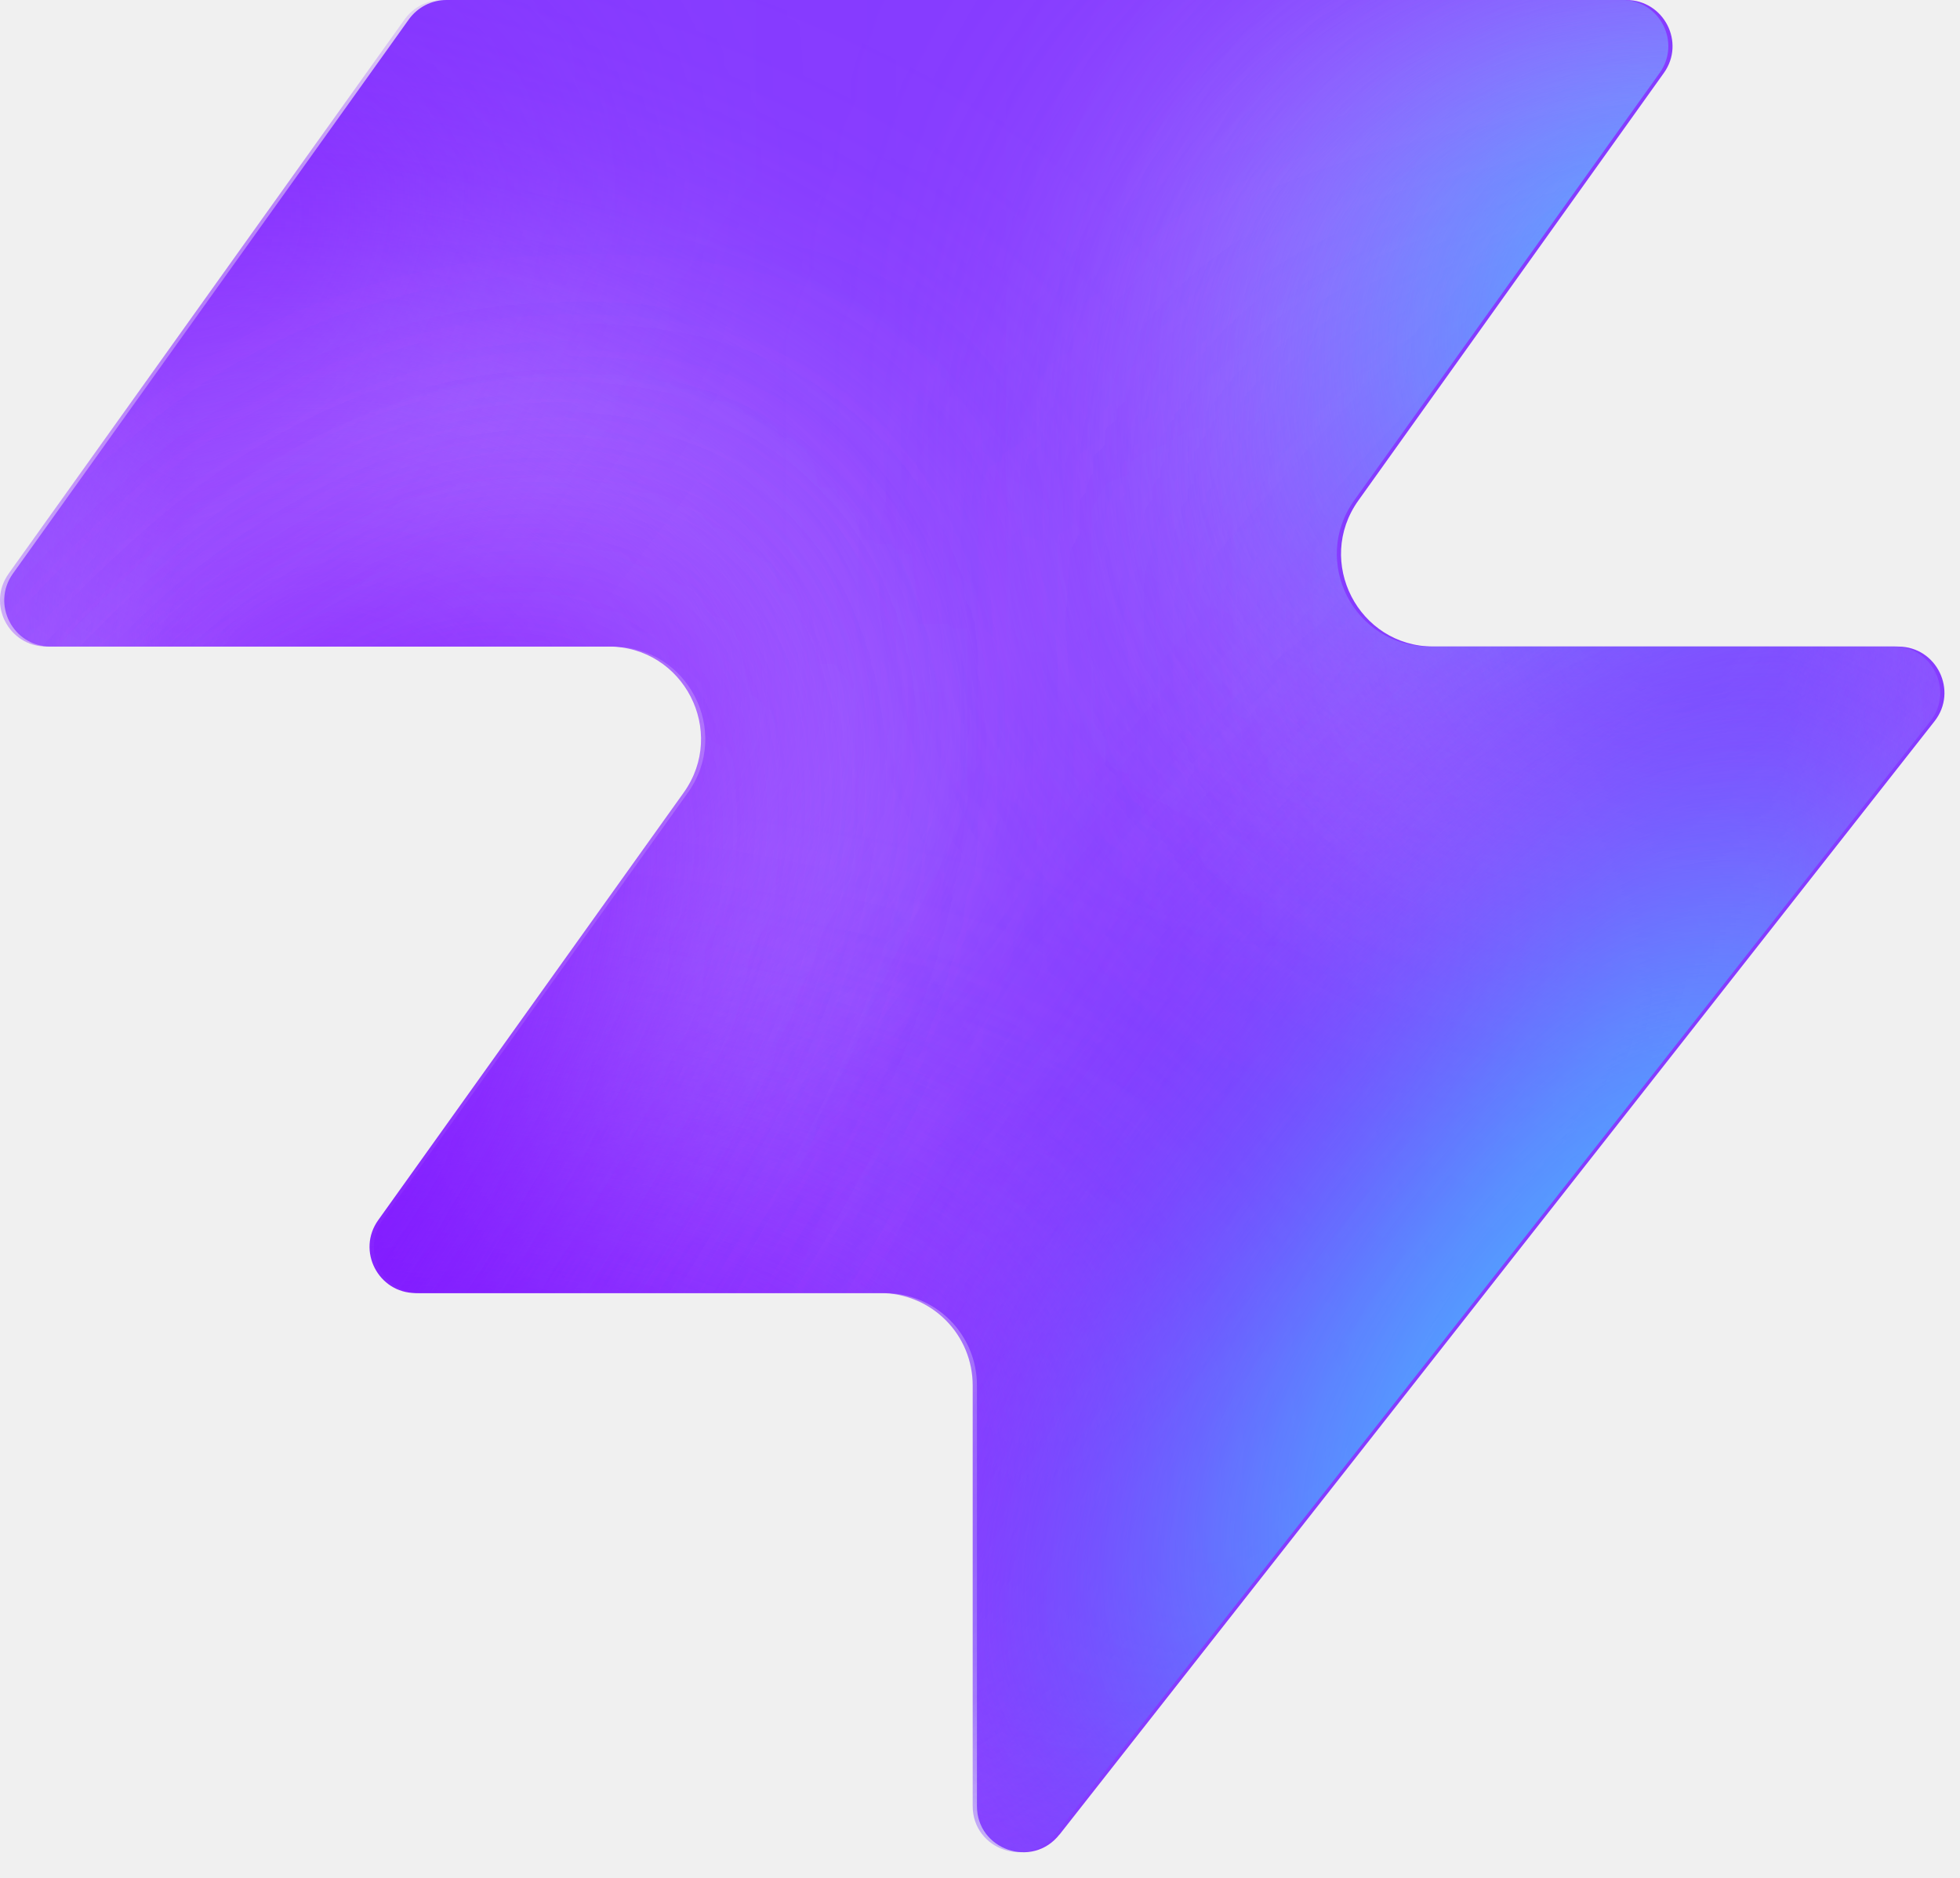
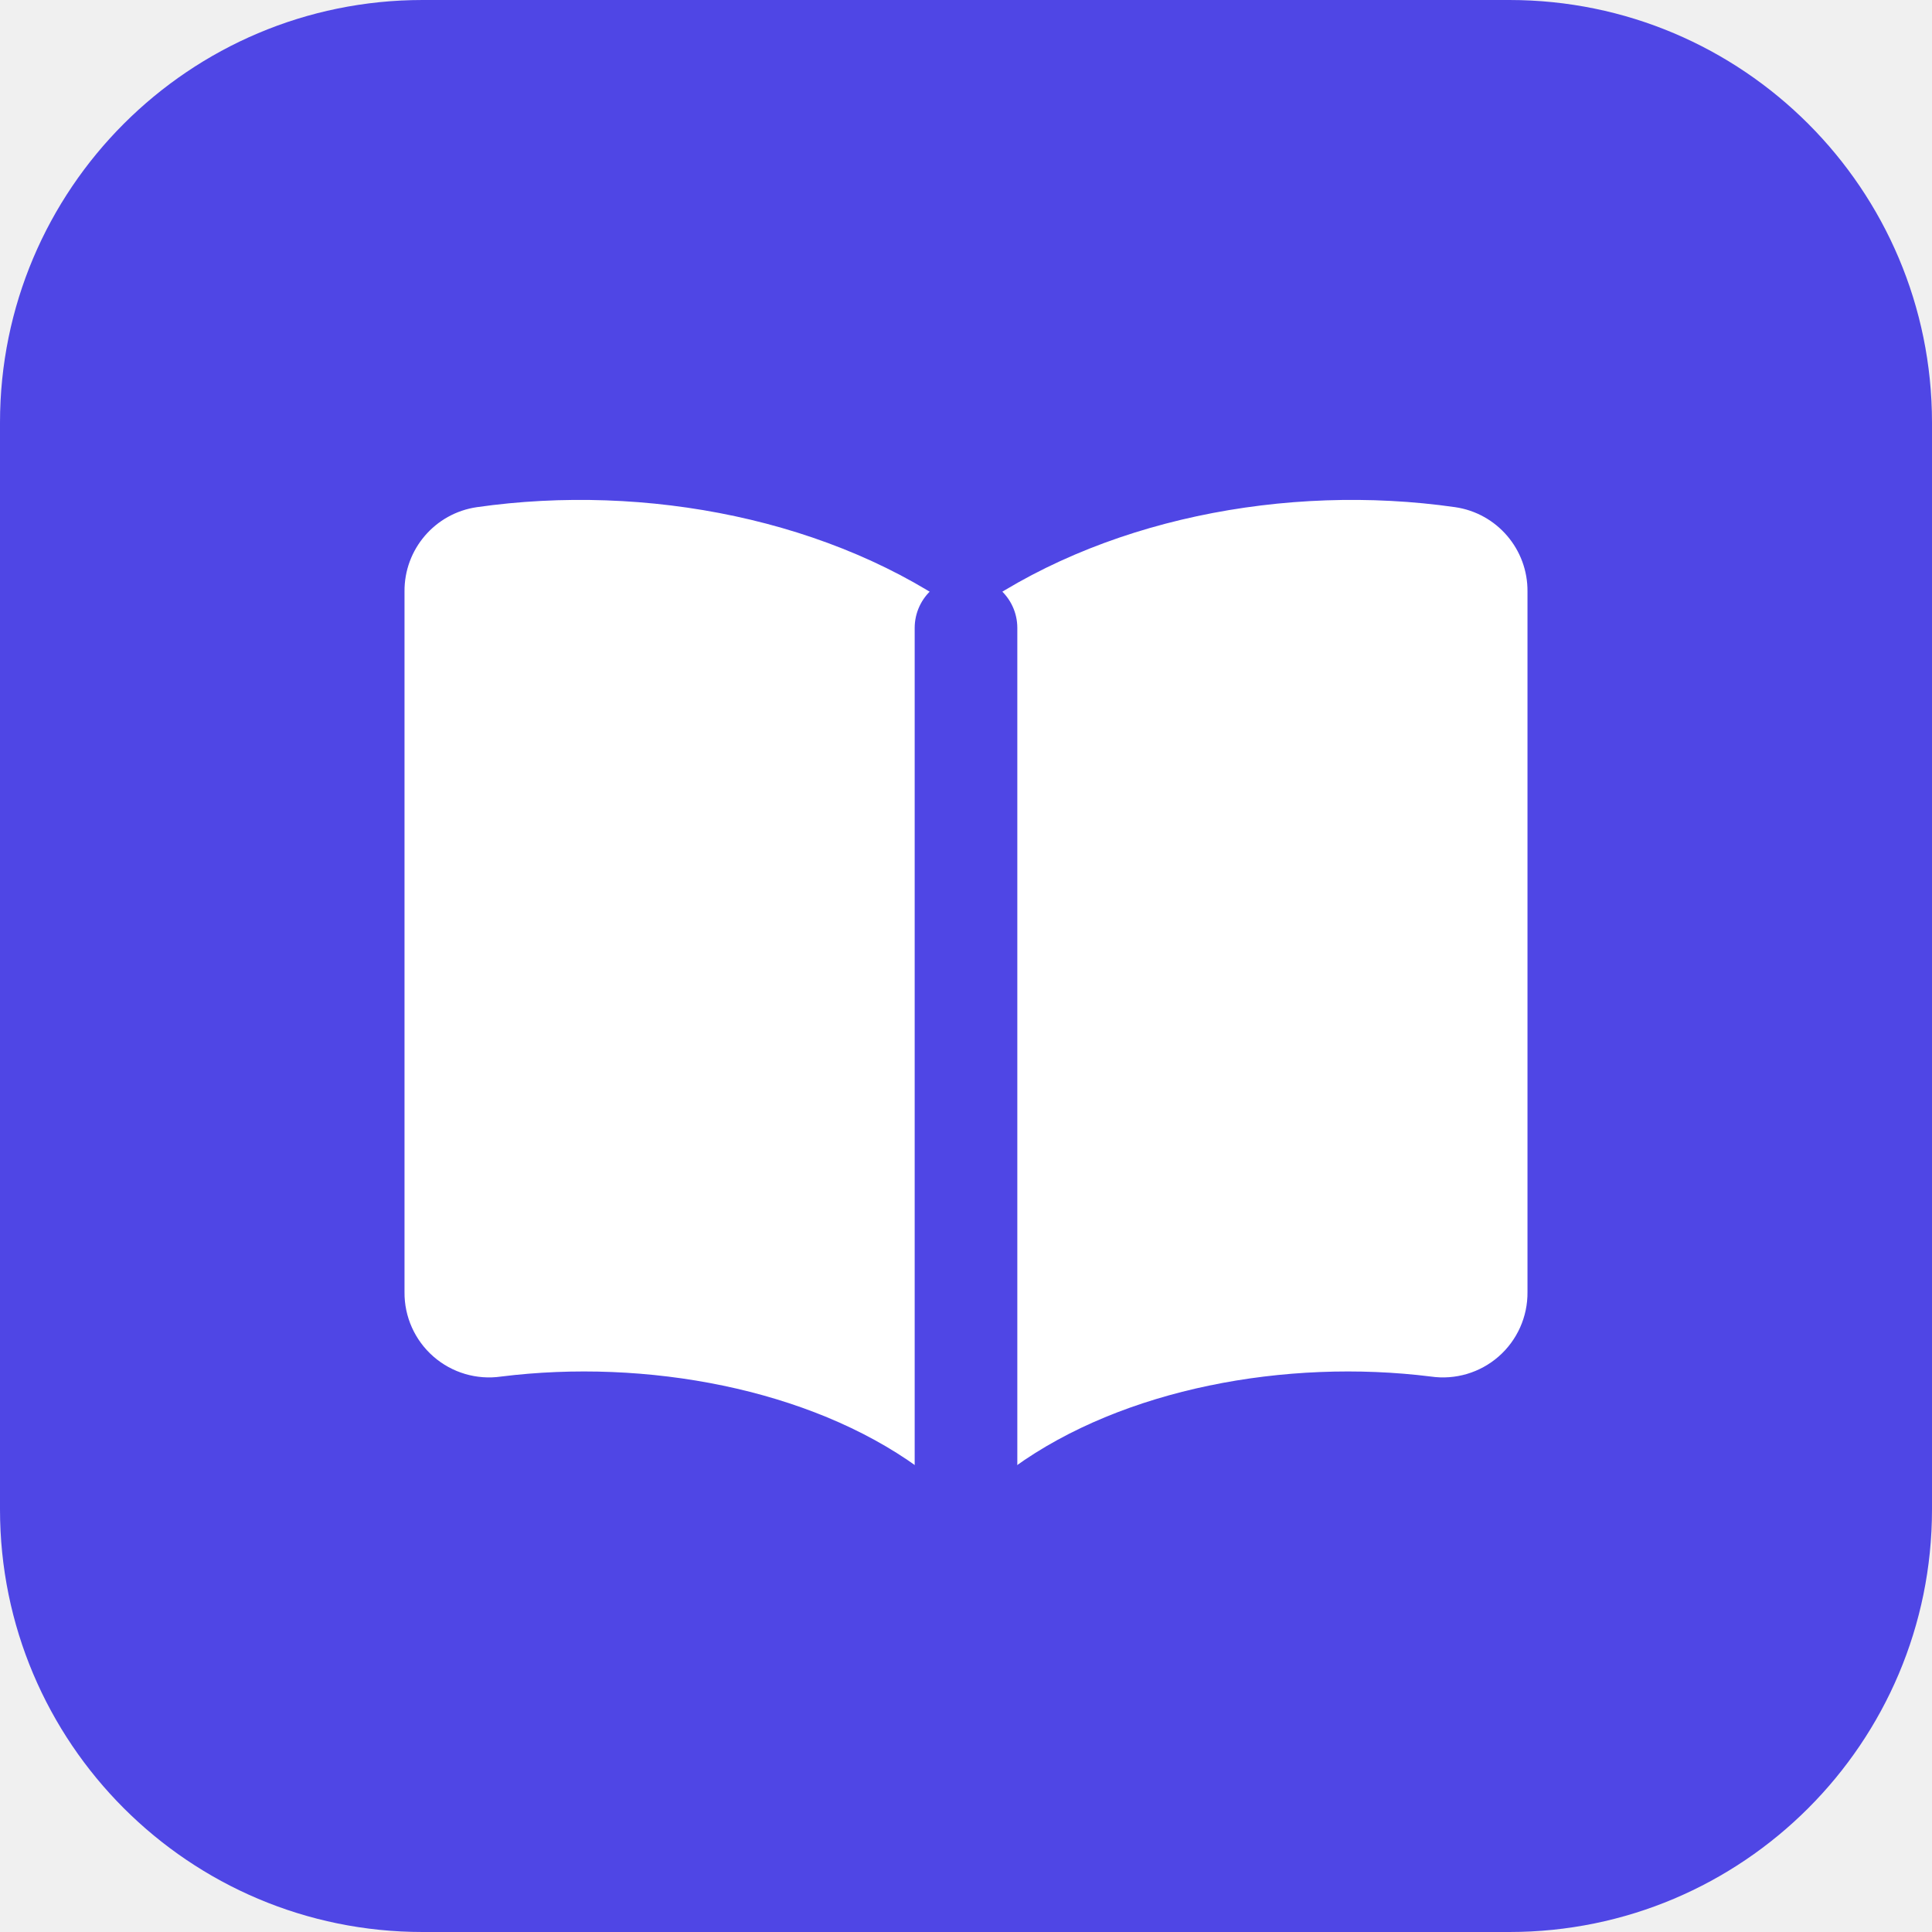
- <svg xmlns="http://www.w3.org/2000/svg" width="48" height="46" fill="none" viewBox="0 0 48 46">
-   <path fill="#863bff" d="M25.946 44.938c-.664.845-2.021.375-2.021-.698V33.937a2.26 2.26 0 0 0-2.262-2.262H10.287c-.92 0-1.456-1.04-.92-1.788l7.48-10.471c1.07-1.497 0-3.578-1.842-3.578H1.237c-.92 0-1.456-1.04-.92-1.788L10.013.474c.214-.297.556-.474.92-.474h28.894c.92 0 1.456 1.04.92 1.788l-7.48 10.471c-1.07 1.498 0 3.579 1.842 3.579h11.377c.943 0 1.473 1.088.89 1.83L25.947 44.94z" style="fill:#863bff;fill:color(display-p3 .525 .23 1);fill-opacity:1" />
-   <mask id="a" width="48" height="46" x="0" y="0" maskUnits="userSpaceOnUse" style="mask-type:alpha">
-     <path fill="#000" d="M25.842 44.938c-.664.844-2.021.375-2.021-.698V33.937a2.26 2.26 0 0 0-2.262-2.262H10.183c-.92 0-1.456-1.04-.92-1.788l7.48-10.471c1.07-1.498 0-3.579-1.842-3.579H1.133c-.92 0-1.456-1.04-.92-1.787L9.91.473c.214-.297.556-.474.92-.474h28.894c.92 0 1.456 1.04.92 1.788l-7.48 10.471c-1.07 1.498 0 3.578 1.842 3.578h11.377c.943 0 1.473 1.088.89 1.832L25.843 44.94z" style="fill:#000;fill-opacity:1" />
-   </mask>
-   <g mask="url(#a)">
-     <g filter="url(#b)">
-       <ellipse cx="5.508" cy="14.704" fill="#ede6ff" rx="5.508" ry="14.704" style="fill:#ede6ff;fill:color(display-p3 .927 .903 1);fill-opacity:1" transform="matrix(.00324 1 1 -.00324 -4.47 31.516)" />
-     </g>
-     <g filter="url(#c)">
-       <ellipse cx="10.399" cy="29.851" fill="#ede6ff" rx="10.399" ry="29.851" style="fill:#ede6ff;fill:color(display-p3 .927 .903 1);fill-opacity:1" transform="matrix(.00324 1 1 -.00324 -39.328 7.883)" />
-     </g>
-     <g filter="url(#d)">
-       <ellipse cx="5.508" cy="30.487" fill="#7e14ff" rx="5.508" ry="30.487" style="fill:#7e14ff;fill:color(display-p3 .492 .077 1);fill-opacity:1" transform="rotate(89.814 -25.913 -14.639)scale(1 -1)" />
-     </g>
-     <g filter="url(#e)">
-       <ellipse cx="5.508" cy="30.599" fill="#7e14ff" rx="5.508" ry="30.599" style="fill:#7e14ff;fill:color(display-p3 .492 .077 1);fill-opacity:1" transform="rotate(89.814 -32.644 -3.334)scale(1 -1)" />
-     </g>
-     <g filter="url(#f)">
-       <ellipse cx="5.508" cy="30.599" fill="#7e14ff" rx="5.508" ry="30.599" style="fill:#7e14ff;fill:color(display-p3 .492 .077 1);fill-opacity:1" transform="matrix(.00324 1 1 -.00324 -34.34 30.47)" />
-     </g>
-     <g filter="url(#g)">
-       <ellipse cx="14.072" cy="22.078" fill="#ede6ff" rx="14.072" ry="22.078" style="fill:#ede6ff;fill:color(display-p3 .927 .903 1);fill-opacity:1" transform="rotate(93.35 24.506 48.493)scale(-1 1)" />
-     </g>
-     <g filter="url(#h)">
-       <ellipse cx="3.47" cy="21.501" fill="#7e14ff" rx="3.47" ry="21.501" style="fill:#7e14ff;fill:color(display-p3 .492 .077 1);fill-opacity:1" transform="rotate(89.009 28.708 47.59)scale(-1 1)" />
-     </g>
-     <g filter="url(#i)">
-       <ellipse cx="3.47" cy="21.501" fill="#7e14ff" rx="3.47" ry="21.501" style="fill:#7e14ff;fill:color(display-p3 .492 .077 1);fill-opacity:1" transform="rotate(89.009 28.708 47.59)scale(-1 1)" />
-     </g>
-     <g filter="url(#j)">
-       <ellipse cx=".387" cy="8.972" fill="#7e14ff" rx="4.407" ry="29.108" style="fill:#7e14ff;fill:color(display-p3 .492 .077 1);fill-opacity:1" transform="rotate(39.51 .387 8.972)" />
-     </g>
-     <g filter="url(#k)">
-       <ellipse cx="47.523" cy="-6.092" fill="#7e14ff" rx="4.407" ry="29.108" style="fill:#7e14ff;fill:color(display-p3 .492 .077 1);fill-opacity:1" transform="rotate(37.892 47.523 -6.092)" />
-     </g>
-     <g filter="url(#l)">
-       <ellipse cx="41.412" cy="6.333" fill="#47bfff" rx="5.971" ry="9.665" style="fill:#47bfff;fill:color(display-p3 .28 .748 1);fill-opacity:1" transform="rotate(37.892 41.412 6.333)" />
-     </g>
-     <g filter="url(#m)">
-       <ellipse cx="-1.879" cy="38.332" fill="#7e14ff" rx="4.407" ry="29.108" style="fill:#7e14ff;fill:color(display-p3 .492 .077 1);fill-opacity:1" transform="rotate(37.892 -1.88 38.332)" />
-     </g>
-     <g filter="url(#n)">
-       <ellipse cx="-1.879" cy="38.332" fill="#7e14ff" rx="4.407" ry="29.108" style="fill:#7e14ff;fill:color(display-p3 .492 .077 1);fill-opacity:1" transform="rotate(37.892 -1.88 38.332)" />
-     </g>
-     <g filter="url(#o)">
-       <ellipse cx="35.651" cy="29.907" fill="#7e14ff" rx="4.407" ry="29.108" style="fill:#7e14ff;fill:color(display-p3 .492 .077 1);fill-opacity:1" transform="rotate(37.892 35.651 29.907)" />
-     </g>
-     <g filter="url(#p)">
-       <ellipse cx="38.418" cy="32.4" fill="#47bfff" rx="5.971" ry="15.297" style="fill:#47bfff;fill:color(display-p3 .28 .748 1);fill-opacity:1" transform="rotate(37.892 38.418 32.4)" />
-     </g>
-   </g>
-   <defs>
-     <filter id="b" width="60.045" height="41.654" x="-19.77" y="16.149" color-interpolation-filters="sRGB" filterUnits="userSpaceOnUse">
-       <feFlood flood-opacity="0" result="BackgroundImageFix" />
-       <feBlend in="SourceGraphic" in2="BackgroundImageFix" result="shape" />
-       <feGaussianBlur result="effect1_foregroundBlur_2002_17158" stdDeviation="7.659" />
-     </filter>
-     <filter id="c" width="90.34" height="51.437" x="-54.613" y="-7.533" color-interpolation-filters="sRGB" filterUnits="userSpaceOnUse">
-       <feFlood flood-opacity="0" result="BackgroundImageFix" />
-       <feBlend in="SourceGraphic" in2="BackgroundImageFix" result="shape" />
-       <feGaussianBlur result="effect1_foregroundBlur_2002_17158" stdDeviation="7.659" />
-     </filter>
-     <filter id="d" width="79.355" height="29.4" x="-49.64" y="2.03" color-interpolation-filters="sRGB" filterUnits="userSpaceOnUse">
-       <feFlood flood-opacity="0" result="BackgroundImageFix" />
-       <feBlend in="SourceGraphic" in2="BackgroundImageFix" result="shape" />
-       <feGaussianBlur result="effect1_foregroundBlur_2002_17158" stdDeviation="4.596" />
-     </filter>
-     <filter id="e" width="79.579" height="29.4" x="-45.045" y="20.029" color-interpolation-filters="sRGB" filterUnits="userSpaceOnUse">
-       <feFlood flood-opacity="0" result="BackgroundImageFix" />
-       <feBlend in="SourceGraphic" in2="BackgroundImageFix" result="shape" />
-       <feGaussianBlur result="effect1_foregroundBlur_2002_17158" stdDeviation="4.596" />
-     </filter>
-     <filter id="f" width="79.579" height="29.4" x="-43.513" y="21.178" color-interpolation-filters="sRGB" filterUnits="userSpaceOnUse">
-       <feFlood flood-opacity="0" result="BackgroundImageFix" />
-       <feBlend in="SourceGraphic" in2="BackgroundImageFix" result="shape" />
-       <feGaussianBlur result="effect1_foregroundBlur_2002_17158" stdDeviation="4.596" />
-     </filter>
-     <filter id="g" width="74.749" height="58.852" x="15.756" y="-17.901" color-interpolation-filters="sRGB" filterUnits="userSpaceOnUse">
-       <feFlood flood-opacity="0" result="BackgroundImageFix" />
-       <feBlend in="SourceGraphic" in2="BackgroundImageFix" result="shape" />
-       <feGaussianBlur result="effect1_foregroundBlur_2002_17158" stdDeviation="7.659" />
-     </filter>
-     <filter id="h" width="61.377" height="25.362" x="23.548" y="2.284" color-interpolation-filters="sRGB" filterUnits="userSpaceOnUse">
-       <feFlood flood-opacity="0" result="BackgroundImageFix" />
-       <feBlend in="SourceGraphic" in2="BackgroundImageFix" result="shape" />
-       <feGaussianBlur result="effect1_foregroundBlur_2002_17158" stdDeviation="4.596" />
-     </filter>
-     <filter id="i" width="61.377" height="25.362" x="23.548" y="2.284" color-interpolation-filters="sRGB" filterUnits="userSpaceOnUse">
-       <feFlood flood-opacity="0" result="BackgroundImageFix" />
-       <feBlend in="SourceGraphic" in2="BackgroundImageFix" result="shape" />
-       <feGaussianBlur result="effect1_foregroundBlur_2002_17158" stdDeviation="4.596" />
-     </filter>
-     <filter id="j" width="56.045" height="63.649" x="-27.636" y="-22.853" color-interpolation-filters="sRGB" filterUnits="userSpaceOnUse">
-       <feFlood flood-opacity="0" result="BackgroundImageFix" />
-       <feBlend in="SourceGraphic" in2="BackgroundImageFix" result="shape" />
-       <feGaussianBlur result="effect1_foregroundBlur_2002_17158" stdDeviation="4.596" />
-     </filter>
-     <filter id="k" width="54.814" height="64.646" x="20.116" y="-38.415" color-interpolation-filters="sRGB" filterUnits="userSpaceOnUse">
-       <feFlood flood-opacity="0" result="BackgroundImageFix" />
-       <feBlend in="SourceGraphic" in2="BackgroundImageFix" result="shape" />
-       <feGaussianBlur result="effect1_foregroundBlur_2002_17158" stdDeviation="4.596" />
-     </filter>
-     <filter id="l" width="33.541" height="35.313" x="24.641" y="-11.323" color-interpolation-filters="sRGB" filterUnits="userSpaceOnUse">
-       <feFlood flood-opacity="0" result="BackgroundImageFix" />
-       <feBlend in="SourceGraphic" in2="BackgroundImageFix" result="shape" />
-       <feGaussianBlur result="effect1_foregroundBlur_2002_17158" stdDeviation="4.596" />
-     </filter>
-     <filter id="m" width="54.814" height="64.646" x="-29.286" y="6.009" color-interpolation-filters="sRGB" filterUnits="userSpaceOnUse">
-       <feFlood flood-opacity="0" result="BackgroundImageFix" />
-       <feBlend in="SourceGraphic" in2="BackgroundImageFix" result="shape" />
-       <feGaussianBlur result="effect1_foregroundBlur_2002_17158" stdDeviation="4.596" />
-     </filter>
-     <filter id="n" width="54.814" height="64.646" x="-29.286" y="6.009" color-interpolation-filters="sRGB" filterUnits="userSpaceOnUse">
-       <feFlood flood-opacity="0" result="BackgroundImageFix" />
-       <feBlend in="SourceGraphic" in2="BackgroundImageFix" result="shape" />
-       <feGaussianBlur result="effect1_foregroundBlur_2002_17158" stdDeviation="4.596" />
-     </filter>
-     <filter id="o" width="54.814" height="64.646" x="8.244" y="-2.416" color-interpolation-filters="sRGB" filterUnits="userSpaceOnUse">
-       <feFlood flood-opacity="0" result="BackgroundImageFix" />
-       <feBlend in="SourceGraphic" in2="BackgroundImageFix" result="shape" />
-       <feGaussianBlur result="effect1_foregroundBlur_2002_17158" stdDeviation="4.596" />
-     </filter>
-     <filter id="p" width="39.409" height="43.623" x="18.713" y="10.588" color-interpolation-filters="sRGB" filterUnits="userSpaceOnUse">
-       <feFlood flood-opacity="0" result="BackgroundImageFix" />
-       <feBlend in="SourceGraphic" in2="BackgroundImageFix" result="shape" />
-       <feGaussianBlur result="effect1_foregroundBlur_2002_17158" stdDeviation="4.596" />
-     </filter>
-   </defs>
+ <svg xmlns="http://www.w3.org/2000/svg" viewBox="0 0 32 32" width="32" height="32">
+   <rect width="32" height="32" rx="7" fill="#4f46e5" />
+   <path d="M16 10.2c-2.2-1.6-5.3-2.2-8.1-1.8a1.4 1.4 0 0 0-1.2 1.4v11.6a1.4 1.4 0 0 0 1.6 1.4c2.4-.3 5.1.2 6.9 1.5l.8.6.8-.6c1.8-1.3 4.5-1.8 6.9-1.5a1.4 1.4 0 0 0 1.6-1.4V9.8a1.4 1.4 0 0 0-1.2-1.4c-2.8-.4-5.9.2-8.1 1.8Z" fill="#fff" />
+   <path d="M16 10.4v14.1" stroke="#4f46e5" stroke-width="1.7" stroke-linecap="round" />
</svg>
